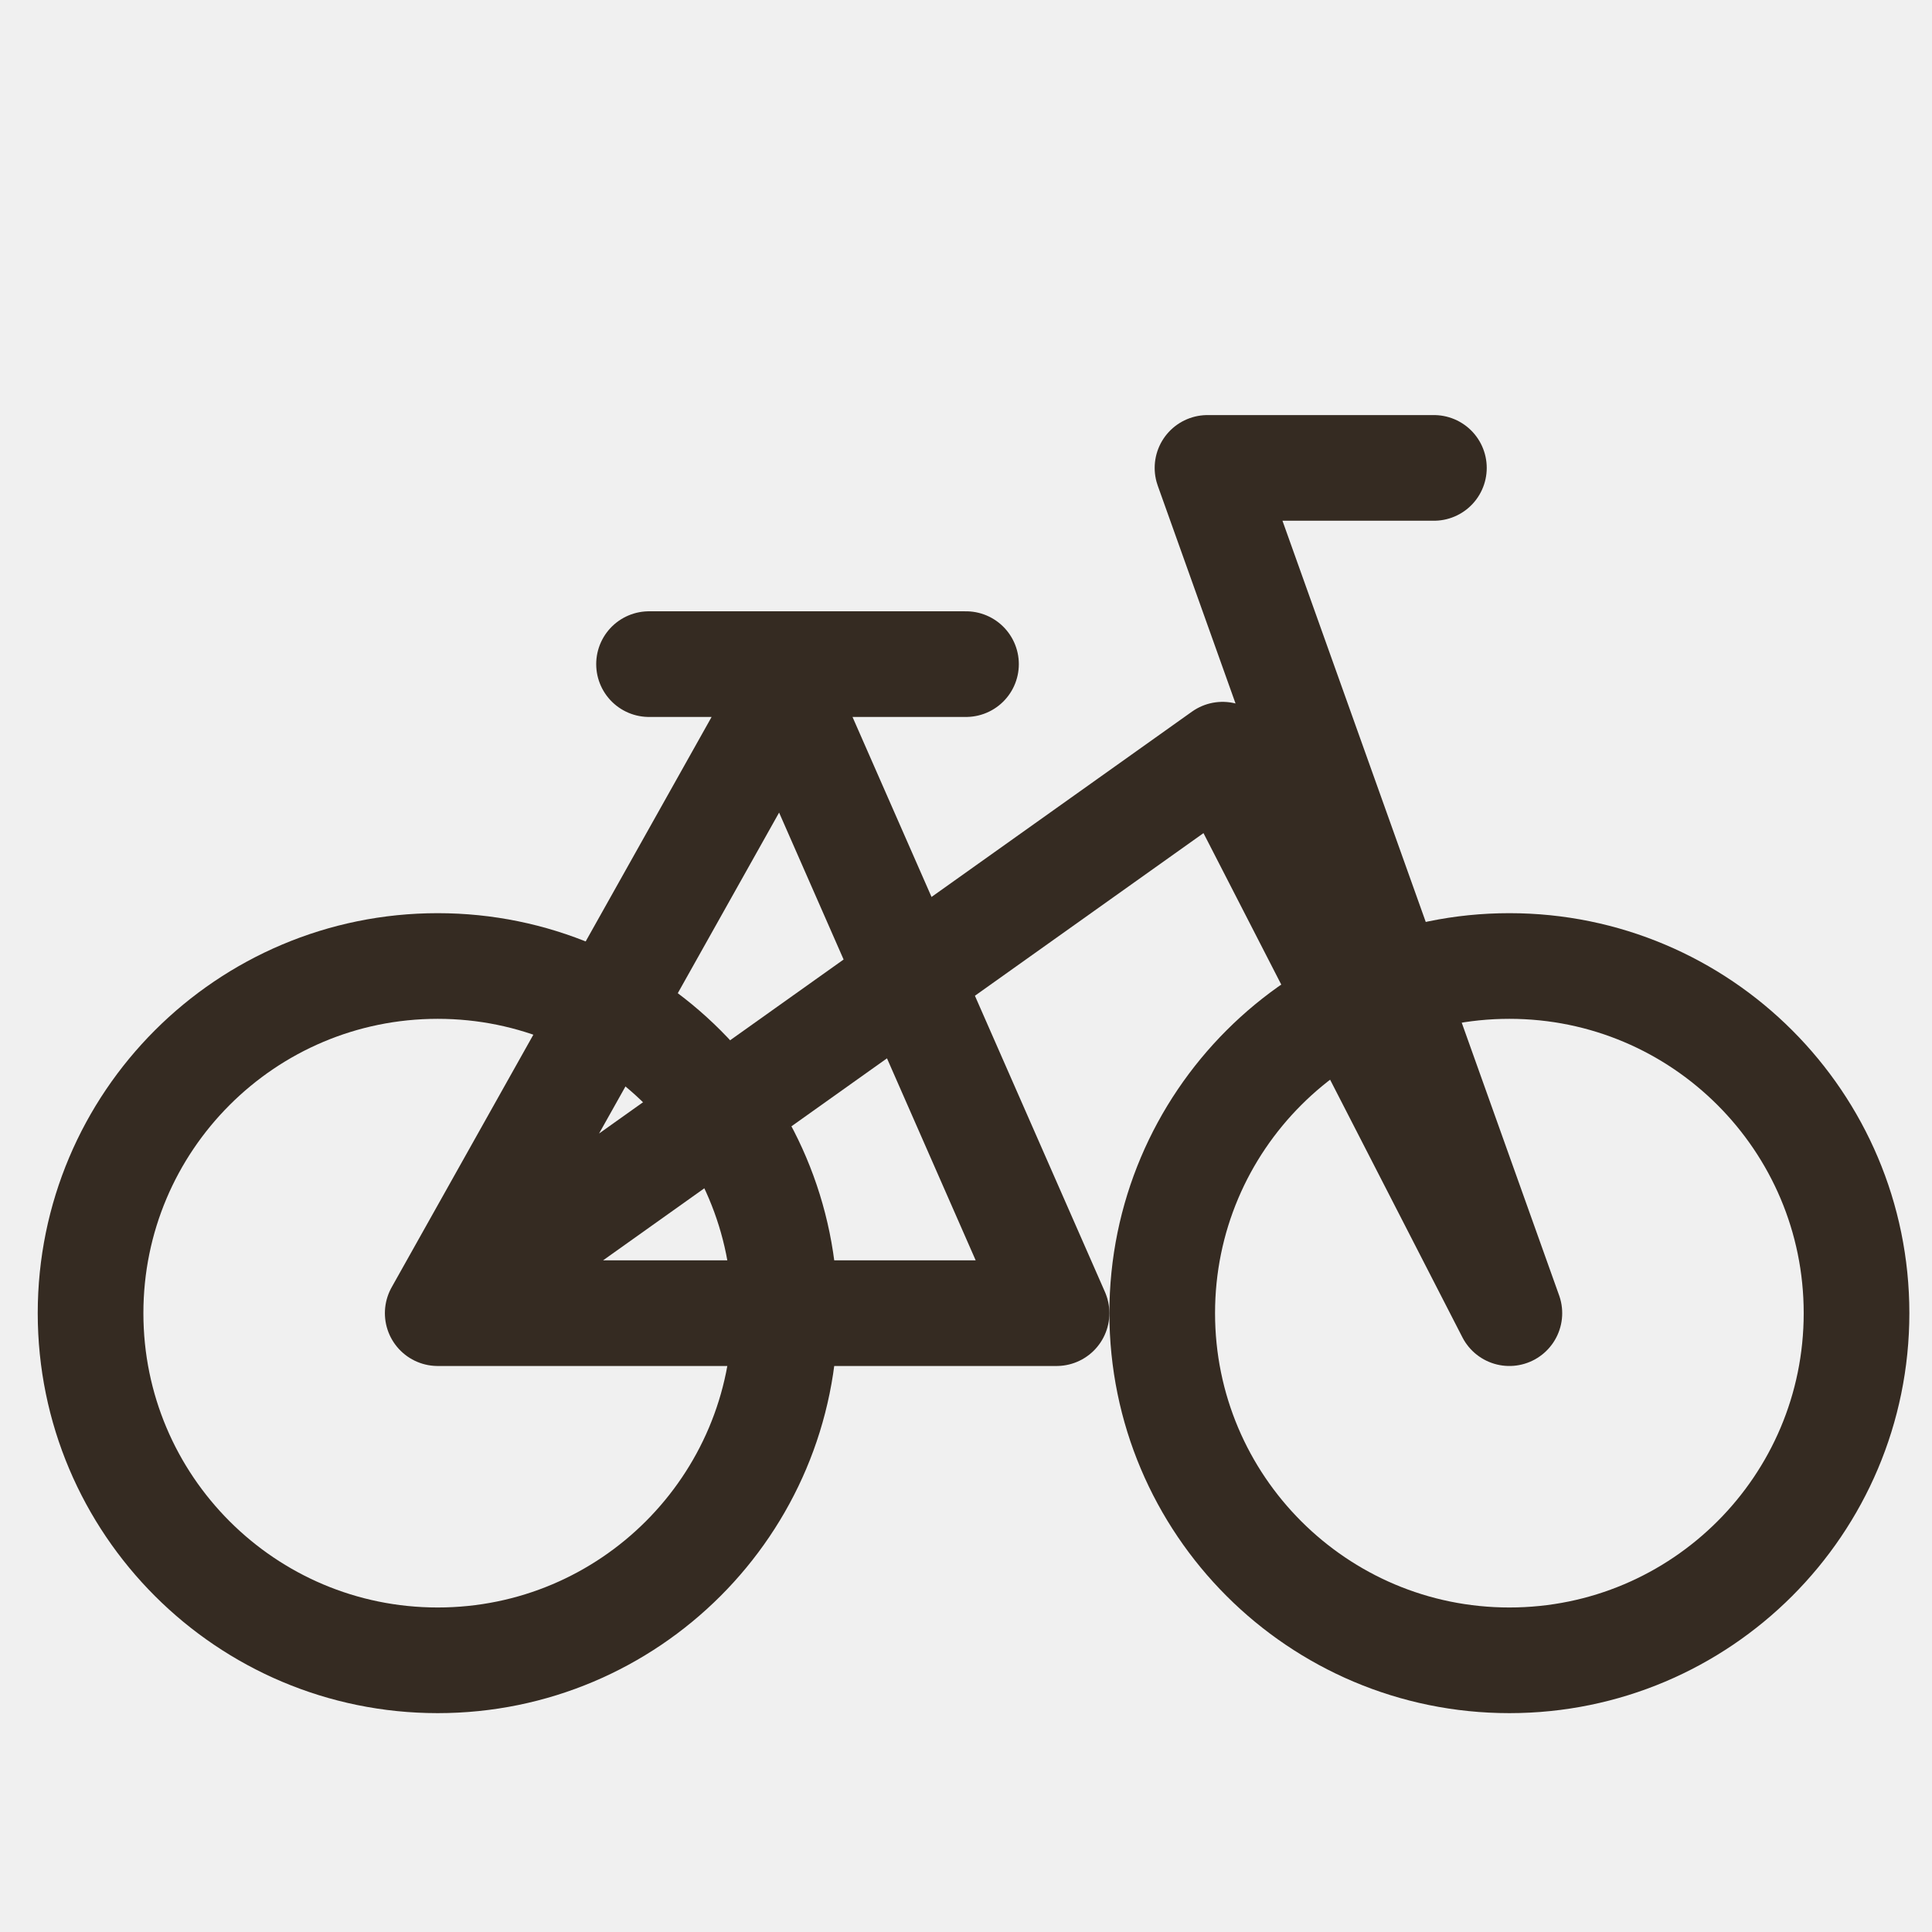
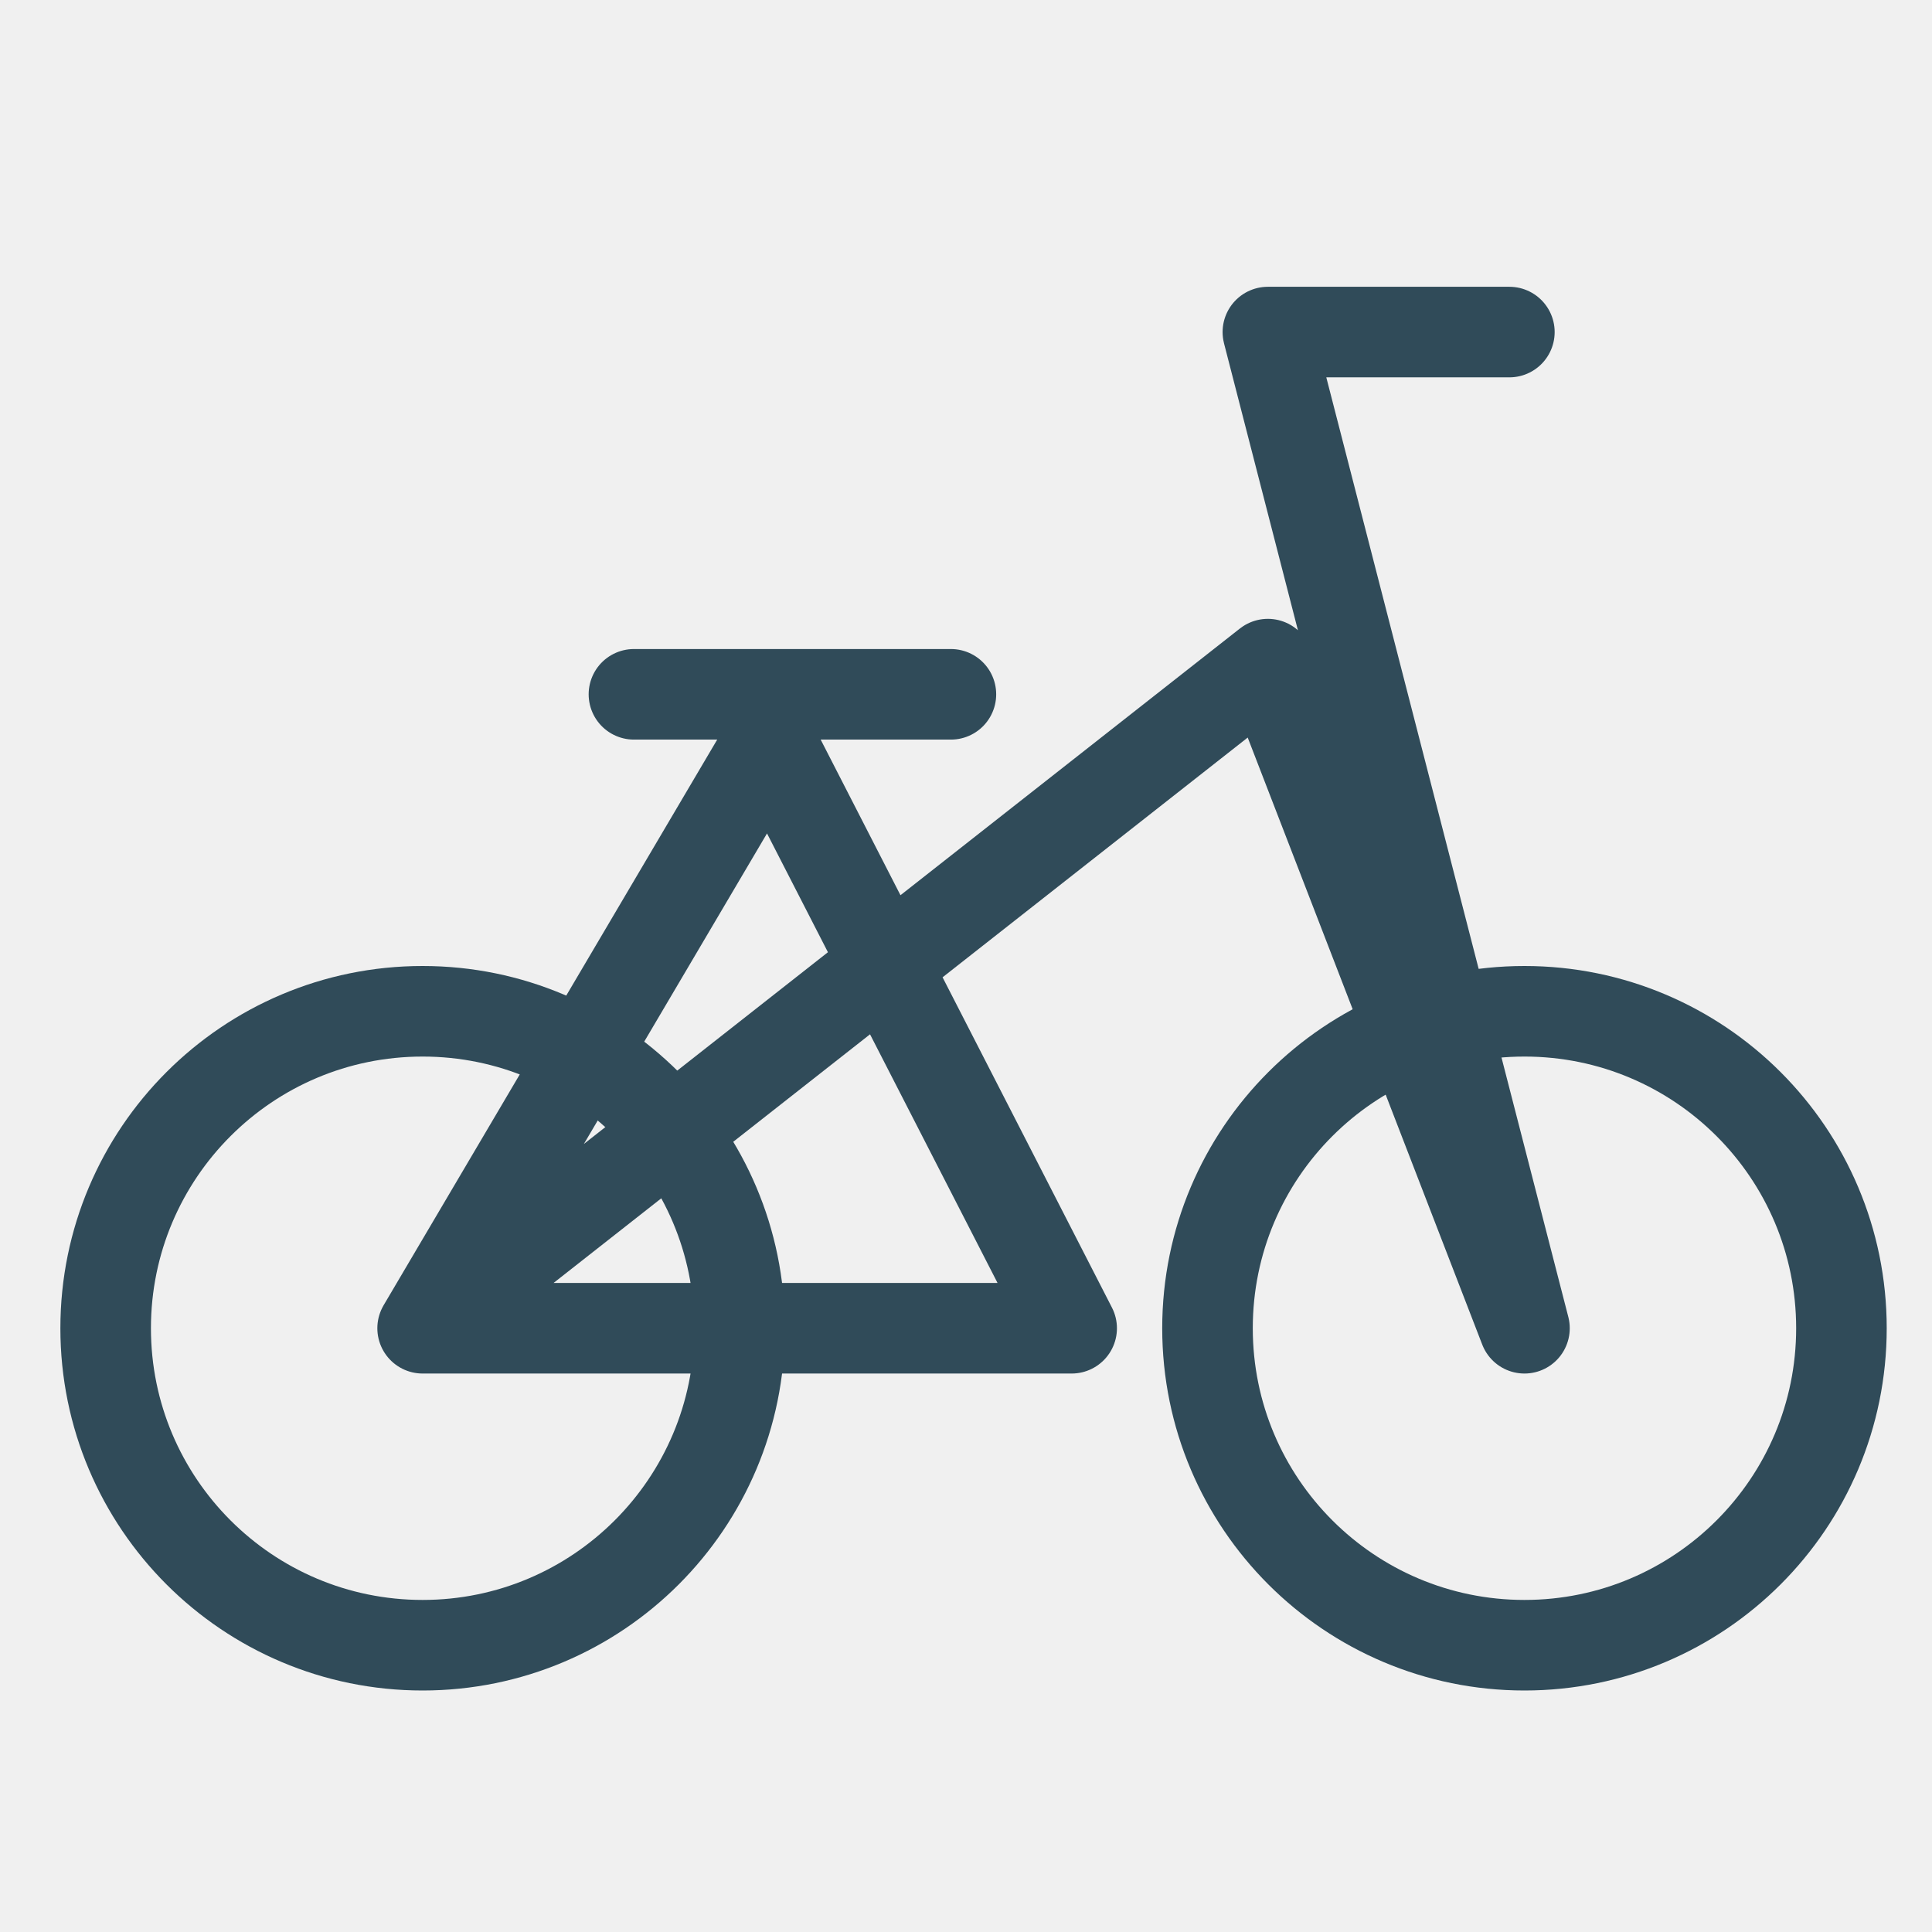
- <svg xmlns="http://www.w3.org/2000/svg" width="128" height="128" viewBox="0 0 128 128">
-   <defs>
-     <mask id="ink">
-       <rect width="128" height="128" fill="black" />
-       <g fill="white" stroke="white" stroke-width="4" stroke-linejoin="round" stroke-linecap="round">
-         <g fill="none" stroke-width="7">
-           <circle cx="29" cy="87" r="23" />
-           <circle cx="100" cy="87" r="23" />
-           <path d="m29 87 23-41 18 41H29l52-37 19 37-20-56h15M43 44h21" />
-         </g>
-       </g>
-     </mask>
-   </defs>
-   <rect width="128" height="128" fill="#352b22" mask="url(#ink)" />
+ <svg xmlns="http://www.w3.org/2000/svg" width="256" height="256" viewBox="0 0 128 128">
+   <g fill="#7d98a2" stroke="#304b59" stroke-width="3.5" stroke-linecap="round" stroke-linejoin="round">
+     <g fill="none" stroke="#304b59" stroke-width="6" stroke-linecap="round" stroke-linejoin="round">
+       <circle cx="28" cy="88" r="21" />
+       <circle cx="101" cy="88" r="21" />
+       <path d="m28 88 23-39 20 39H28l56-44 17 44-17-66h16M42 46h21" />
+     </g>
+   </g>
</svg>
